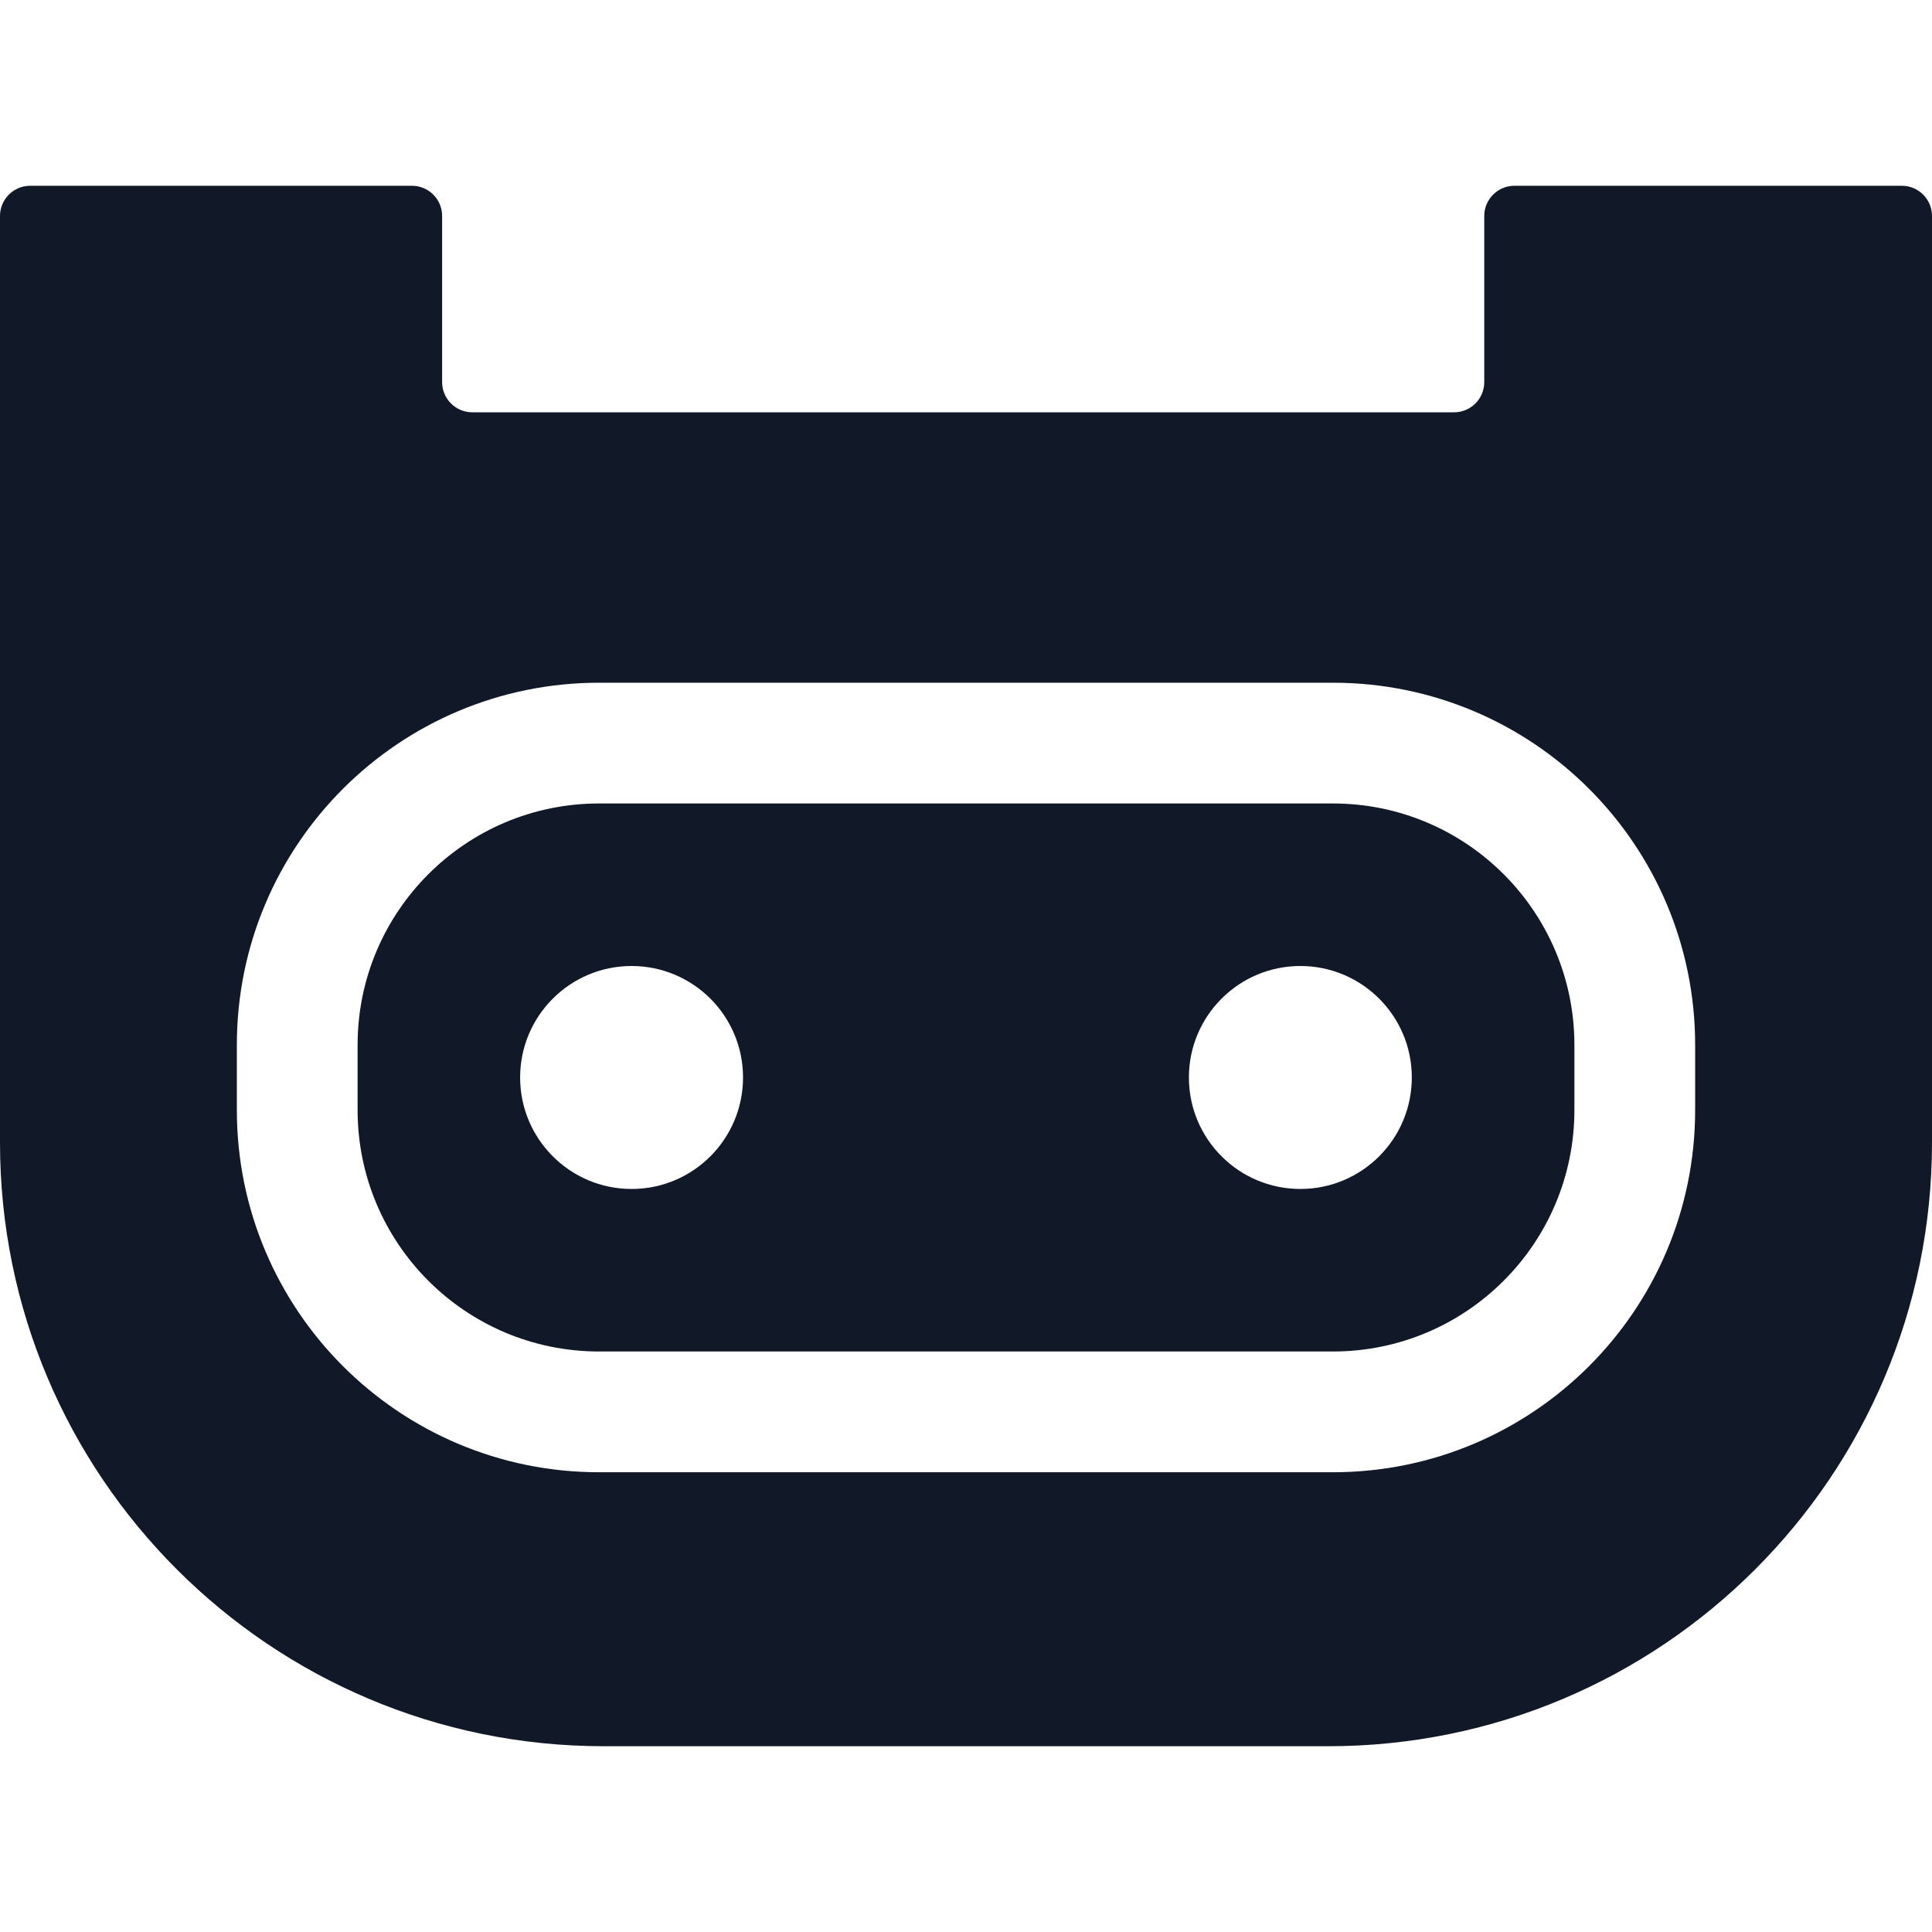
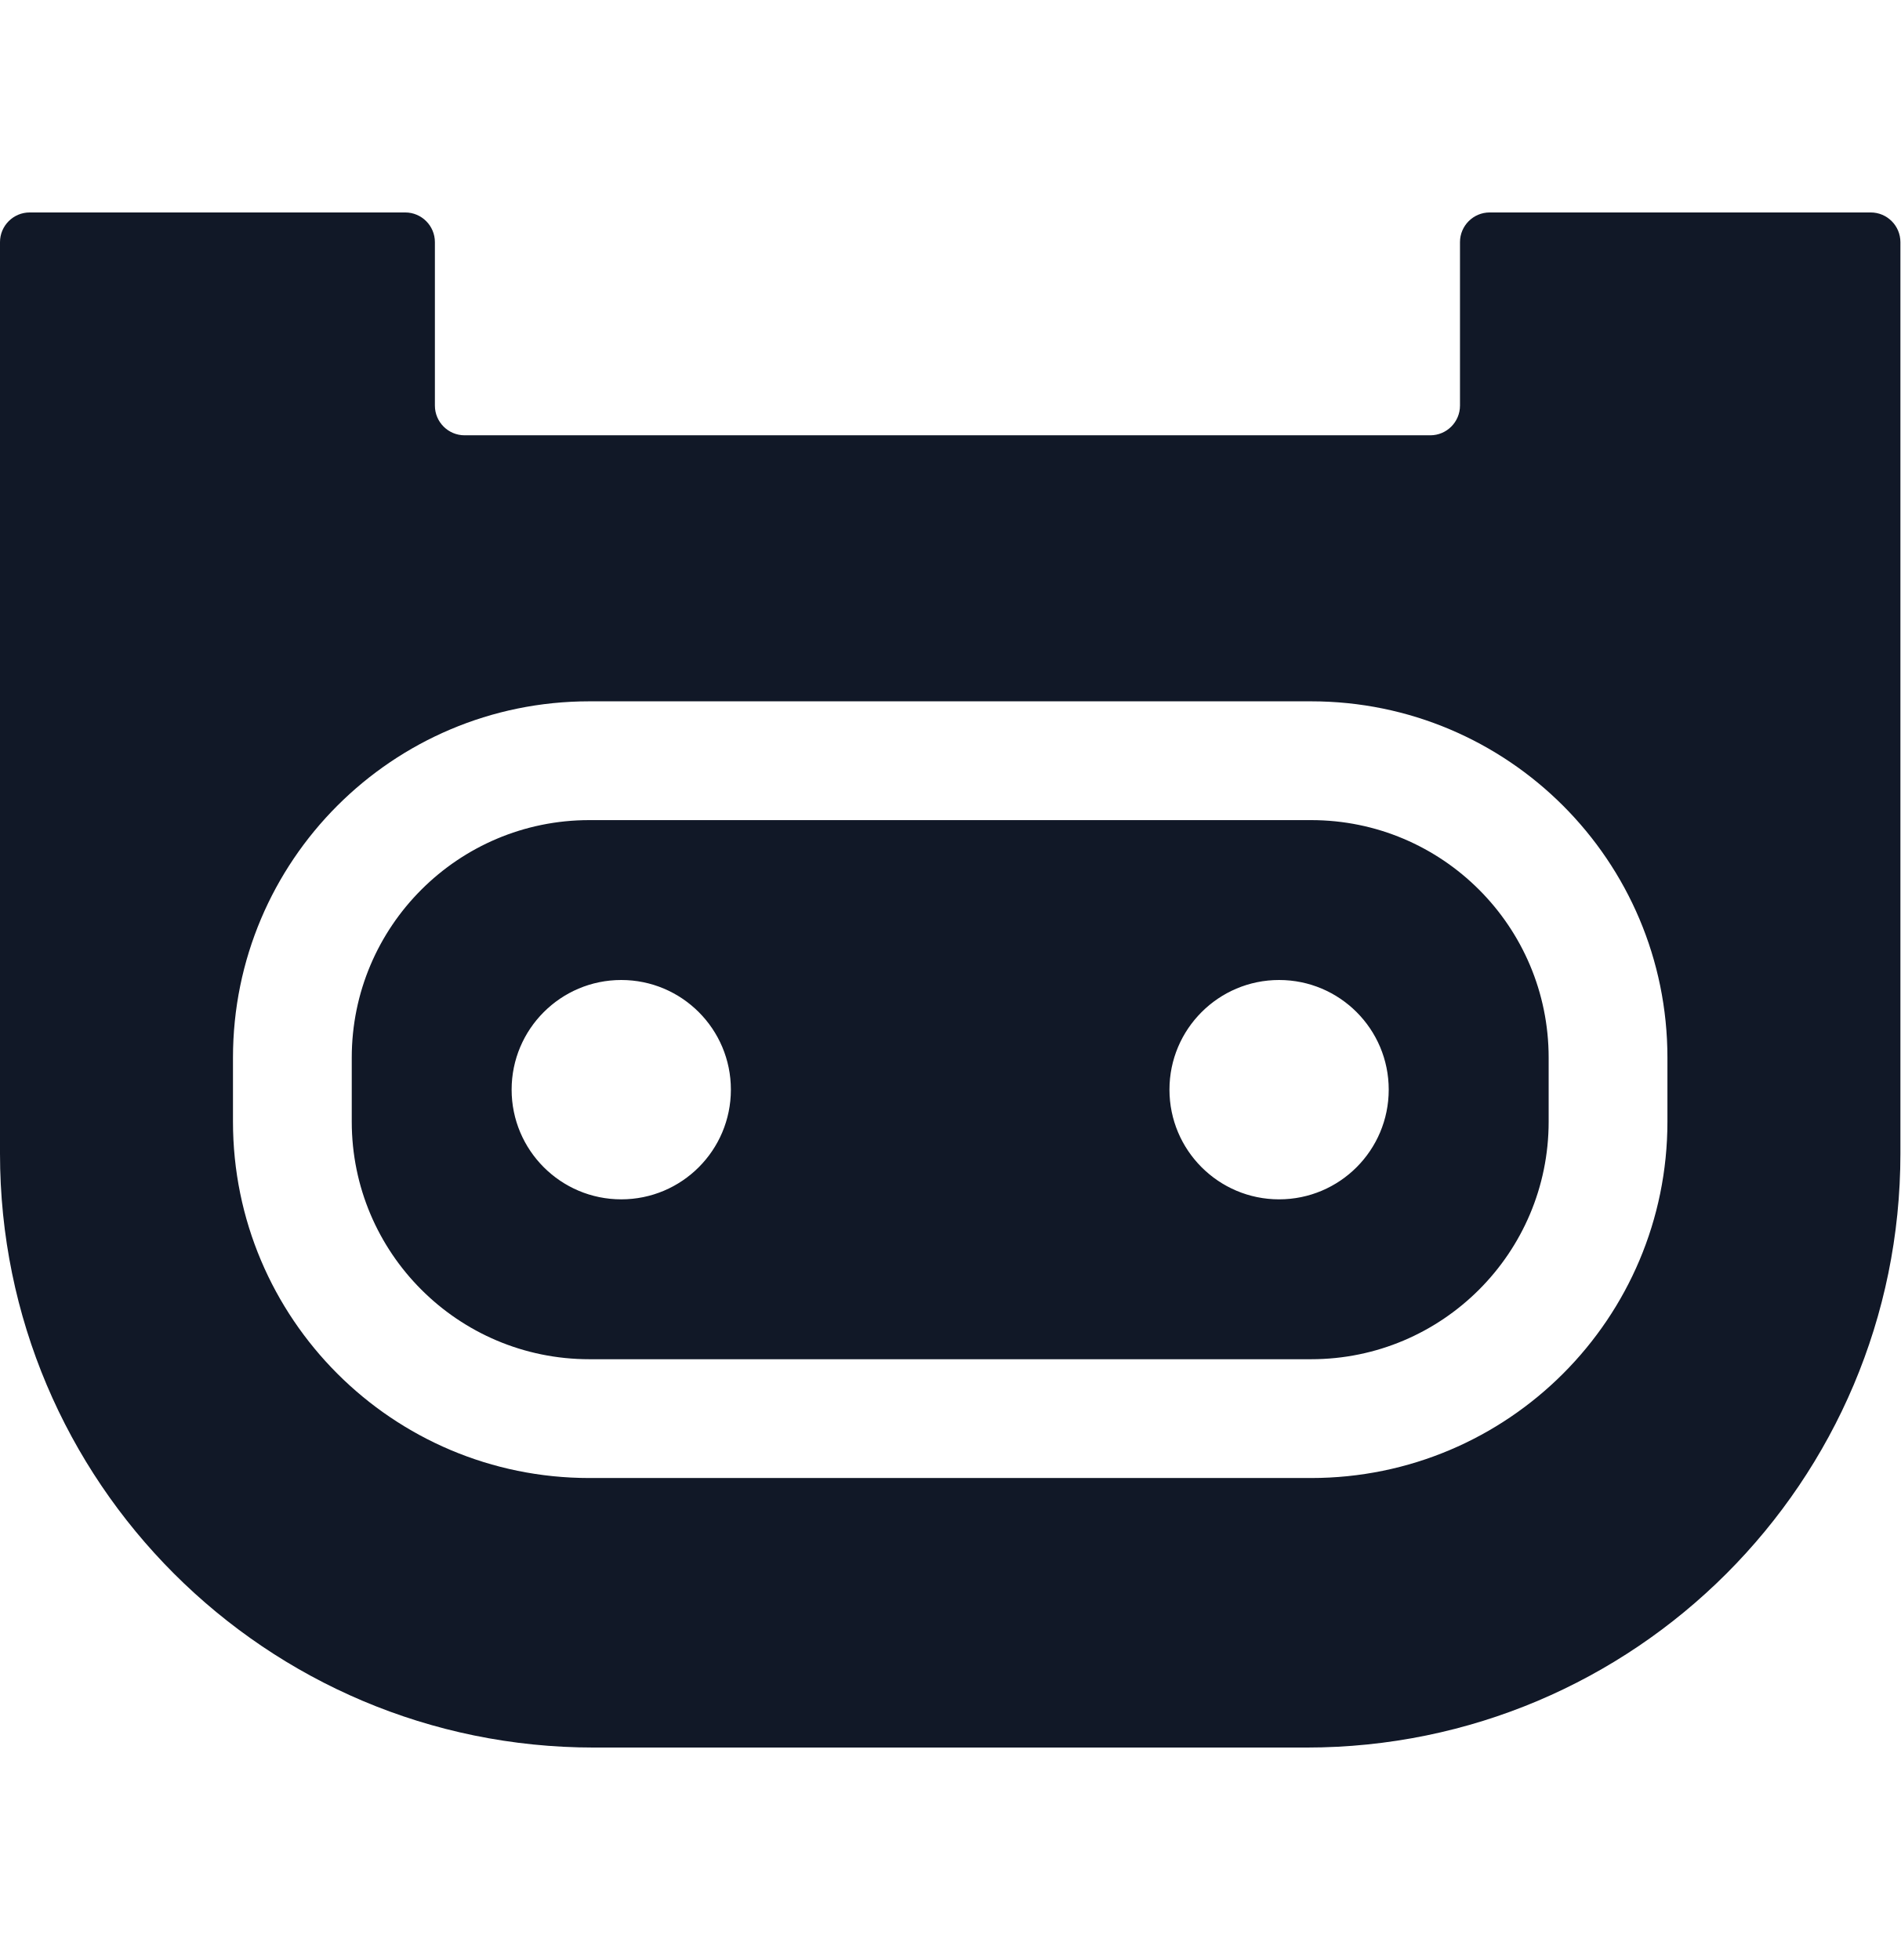
- <svg xmlns="http://www.w3.org/2000/svg" width="32" height="32" viewBox="0 0 32 32" fill="none">
-   <path fill-rule="evenodd" clip-rule="evenodd" d="M31.5 3.077C31.776 3.077 32 3.301 32 3.577V18.923C32 24.446 27.523 28.923 22 28.923H10C4.477 28.923 0 24.446 0 18.923V3.577C0 3.301 0.224 3.077 0.5 3.077H6.823C7.099 3.077 7.323 3.301 7.323 3.577V6.329C7.323 6.605 7.547 6.829 7.823 6.829H24.084C24.36 6.829 24.584 6.605 24.584 6.329V3.577C24.584 3.301 24.808 3.077 25.084 3.077H31.5ZM9.923 11.308C6.609 11.308 3.923 13.994 3.923 17.308V18.385C3.923 21.699 6.609 24.385 9.923 24.385H22.077C25.391 24.385 28.077 21.699 28.077 18.385V17.308C28.077 13.994 25.391 11.308 22.077 11.308H9.923ZM5.923 17.308C5.923 15.099 7.714 13.308 9.923 13.308H22.077C24.286 13.308 26.077 15.099 26.077 17.308V18.385C26.077 20.594 24.286 22.385 22.077 22.385H9.923C7.714 22.385 5.923 20.594 5.923 18.385V17.308ZM12.307 17.846C12.307 18.866 11.481 19.693 10.461 19.693C9.442 19.693 8.615 18.866 8.615 17.846C8.615 16.827 9.442 16 10.461 16C11.481 16 12.307 16.827 12.307 17.846ZM21.538 19.693C22.558 19.693 23.384 18.866 23.384 17.846C23.384 16.827 22.558 16 21.538 16C20.519 16 19.692 16.827 19.692 17.846C19.692 18.866 20.519 19.693 21.538 19.693Z" fill="#111827" />
+ <svg xmlns="http://www.w3.org/2000/svg" width="32" height="33" viewBox="0 0 32 33" fill="none">
+   <path fill-rule="evenodd" clip-rule="evenodd" d="M31.5 3.577C31.776 3.577 32 3.801 32 4.077V19.423C32 24.946 27.523 29.423 22 29.423H10C4.477 29.423 0 24.946 0 19.423V4.077C0 3.801 0.224 3.577 0.5 3.577H6.823C7.099 3.577 7.323 3.801 7.323 4.077V6.829C7.323 7.105 7.547 7.329 7.823 7.329H24.084C24.36 7.329 24.584 7.105 24.584 6.829V4.077C24.584 3.801 24.808 3.577 25.084 3.577H31.5ZM9.923 11.808C6.609 11.808 3.923 14.494 3.923 17.808V18.885C3.923 22.199 6.609 24.885 9.923 24.885H22.077C25.391 24.885 28.077 22.199 28.077 18.885V17.808C28.077 14.494 25.391 11.808 22.077 11.808H9.923ZM5.923 17.808C5.923 15.599 7.714 13.808 9.923 13.808H22.077C24.286 13.808 26.077 15.599 26.077 17.808V18.885C26.077 21.094 24.286 22.885 22.077 22.885H9.923C7.714 22.885 5.923 21.094 5.923 18.885V17.808ZM12.307 18.346C12.307 19.366 11.481 20.193 10.461 20.193C9.442 20.193 8.615 19.366 8.615 18.346C8.615 17.327 9.442 16.5 10.461 16.5C11.481 16.5 12.307 17.327 12.307 18.346ZM21.538 20.193C22.558 20.193 23.384 19.366 23.384 18.346C23.384 17.327 22.558 16.5 21.538 16.5C20.519 16.5 19.692 17.327 19.692 18.346C19.692 19.366 20.519 20.193 21.538 20.193Z" fill="#111827" />
</svg>
